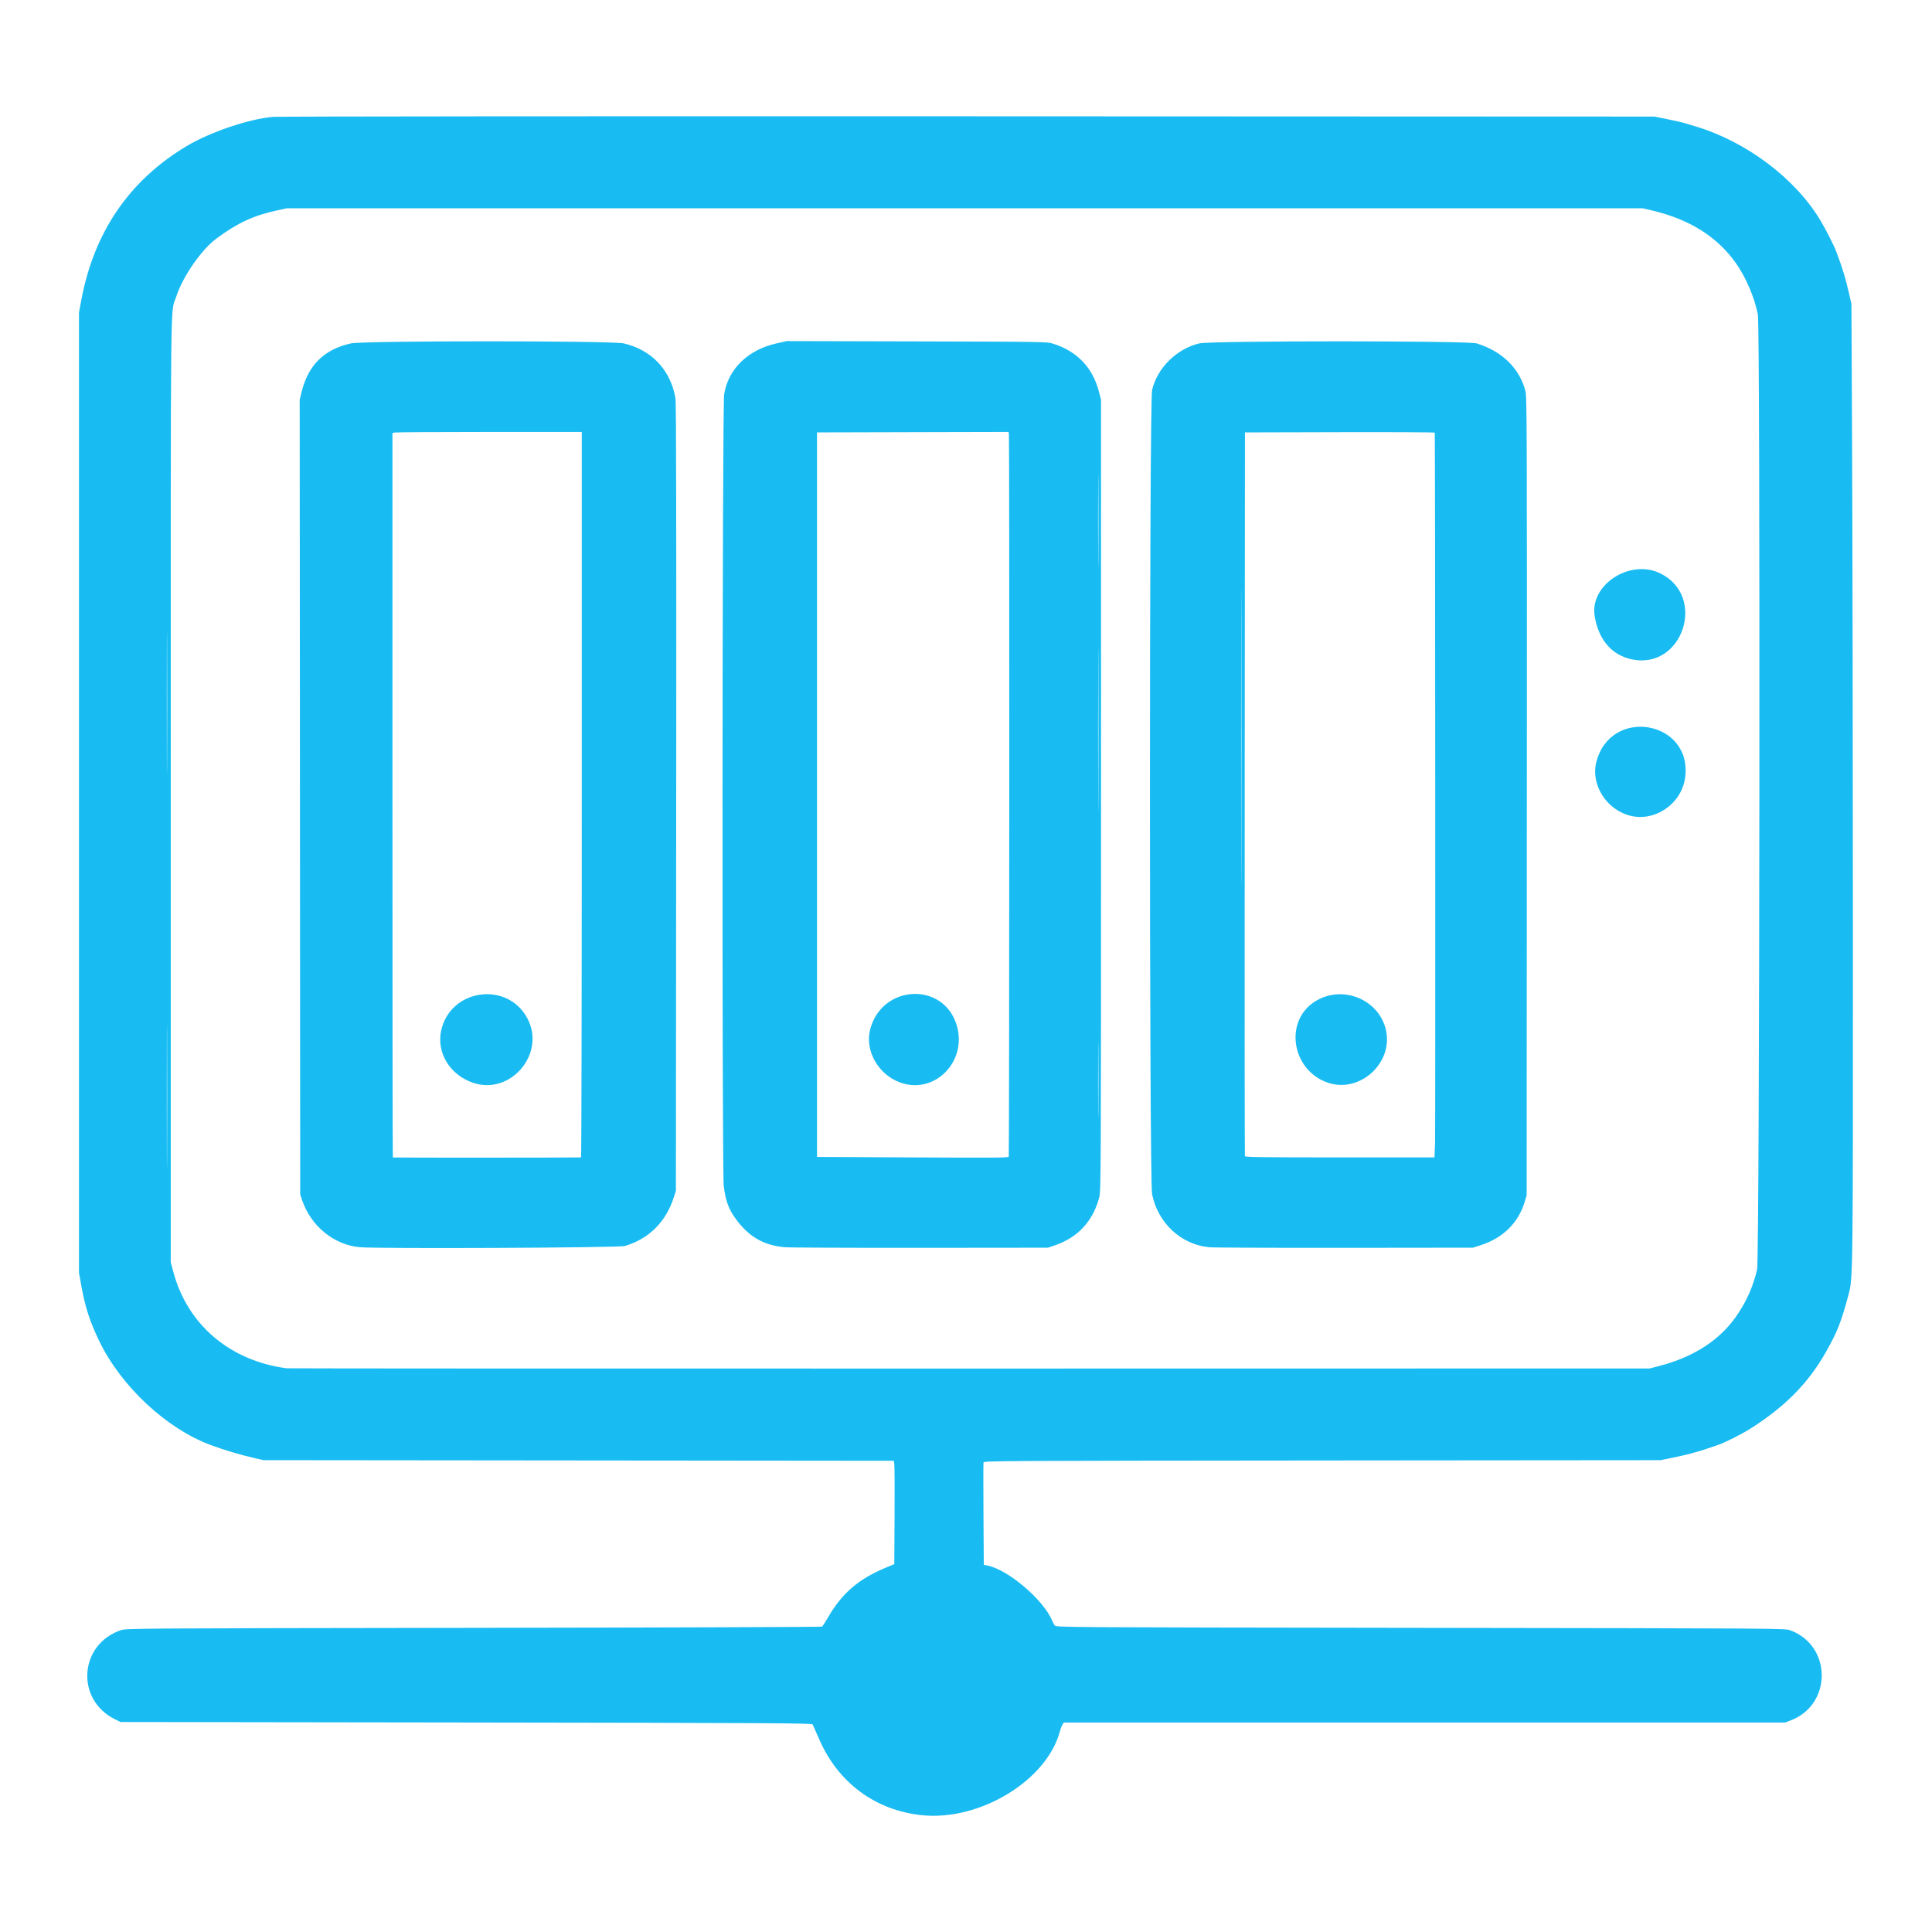
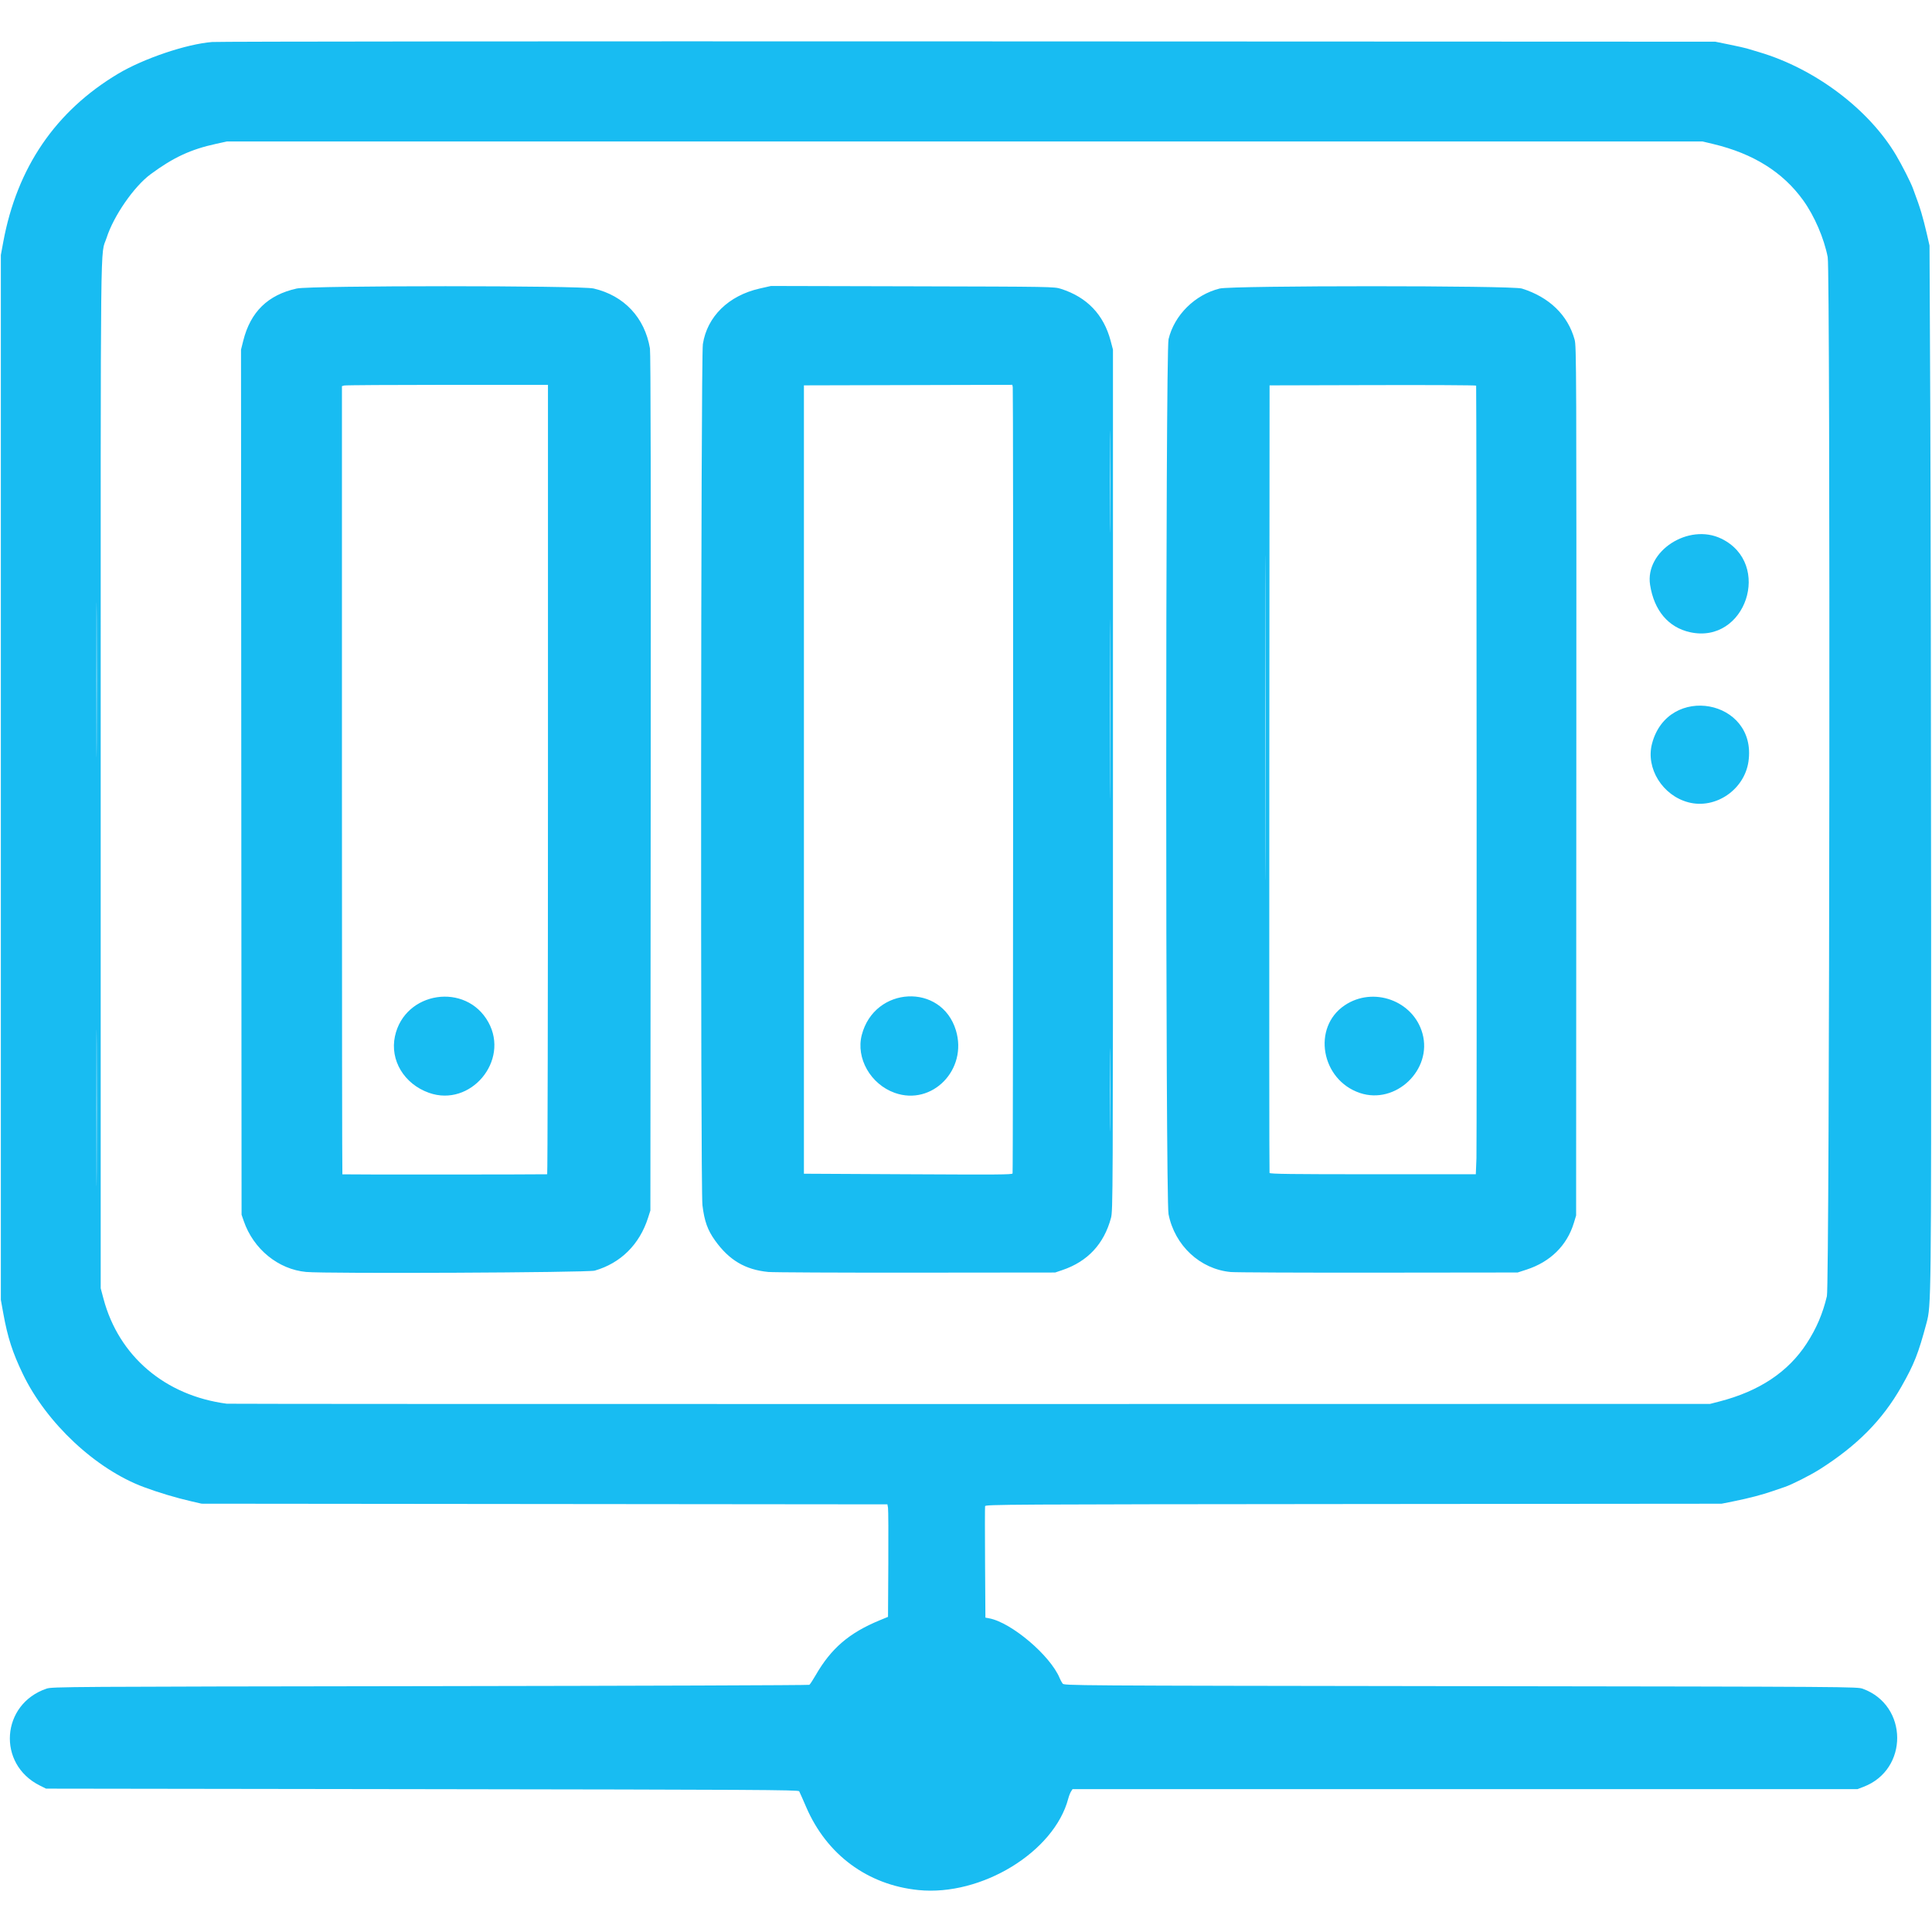
- <svg xmlns="http://www.w3.org/2000/svg" width="2e3" height="2e3" version="1.1" viewBox="0 0 2e3 2e3">
-   <g transform="translate(-596.24 1052)">
-     <path d="m1551 827.13c-48.377-4.841-87.346-33.652-106.86-79.001-2.837-6.595-5.356-12.278-6.649-15-0.631-1.328-41.79-1.557-358.6-2l-357.89-0.5-5.929-2.952c-40.902-20.364-36.916-77.516 6.429-92.186 5.312-1.798 17.773-1.879 365-2.361 197.72-0.275 360.03-0.841 360.67-1.258 0.642-0.417 3.303-4.467 5.913-9 14.794-25.693 31.856-40.358 60.92-52.359l8-3.304 0.286-50.29c0.158-27.659 0.027-51.74-0.29-53.512l-0.577-3.223-652.42-0.633-9.5-2.186c-15.026-3.458-31.243-8.31-45.5-13.613-45.679-16.99-92.614-60.882-115.09-107.62-9.813-20.411-14.433-34.725-18.559-57.5l-2.355-13v-994l2.315-12.5c13.105-70.763 49.758-124.43 109.25-159.96 24.286-14.503 65.034-28.258 89.436-30.189 6.15-0.487 323.85-0.745 720.5-0.585l709.5 0.286 13.5 2.752c7.425 1.514 14.85 3.168 16.5 3.677 1.65 0.508 7.05 2.126 12 3.596 53.137 15.771 104.31 54.385 130.18 98.224 5.708 9.673 13.634 25.31 15.871 31.309 4.466 11.978 5.864 16.016 8.097 23.386 1.333 4.4 3.608 13.175 5.056 19.5l2.633 11.5 0.713 153.5c0.392 84.425 0.76 306.05 0.817 492.5 0.11 358.6 0.066 362.41-4.376 379-7.836 29.266-11.737 39.154-23.868 60.5-18.059 31.777-41.97 56-77.624 78.636-9.043 5.741-26.834 14.735-33.464 16.916-2.22 0.73-7.411 2.504-11.536 3.941-9.799 3.414-22.743 6.791-37 9.652l-11.5 2.308-350.14 0.303c-330.22 0.286-350.16 0.401-350.5 2.024-0.199 0.946-0.213 25.189-0.031 53.874l0.332 52.153 3.557 0.667c21.223 3.981 58.348 35.51 67.15 57.026 0.675 1.65 1.901 3.9 2.725 5 1.492 1.992 2.966 2.002 378.7 2.516 375.27 0.513 377.24 0.526 382.71 2.535 43.133 15.835 43.543 76.755 0.628 93.2l-5.872 2.25h-746.71l-1.442 2.25c-0.793 1.238-1.972 4.261-2.621 6.72-13.399 50.792-82.547 93.029-142.48 87.031zm762-464.82c37.839-9.759 65.356-28.062 82.958-55.179 9.326-14.367 15.262-28.243 19.251-45 2.596-10.904 3.349-975.33 0.772-988.5-3.539-18.086-12.633-39.162-23.298-54-19.293-26.84-47.518-44.501-85.682-53.612l-10-2.388h-1404l-10 2.178c-24.361 5.307-40.852 12.95-62.565 28.998-15.768 11.654-35.074 39.533-41.776 60.323-6.178 19.166-5.659-27.667-5.659 511v488.5l2.663 10c14.551 54.651 58.597 92.118 117.34 99.813 1.65 0.216 319.8 0.347 707 0.29l704-0.103zm-1344.5-123.21c-26.568-2.473-50.167-21.694-59.38-48.362l-2.109-6.106-0.264-411.48-0.264-411.48 2.134-8.519c6.875-27.442 23.412-43.579 50.883-49.652 13.152-2.908 270.07-2.916 282.5-0.01 28.939 6.765 48.533 27.637 53.529 57.021 0.71 4.177 0.939 134.83 0.723 413.11l-0.316 407-2.184 6.858c-8.103 25.438-26.021 43.216-50.751 50.354-6.546 1.889-255.46 3.029-274.5 1.256zm229.25-92.947c0.412-0.012 0.75-169 0.75-375.52v-375.5l-95.75 0.014c-52.662 0.01-96.762 0.285-98 0.617l-2.25 0.603v374.72c0 206.09 0.188 374.9 0.417 375.13 0.289 0.289 184.66 0.231 194.83-0.062zm-112.48-77.491c-23.642-8.415-37.232-31.012-32.34-53.776 9.219-42.899 67.706-51.691 88.885-13.361 20.322 36.779-17.077 81.184-56.544 67.137zm322.73 170.43c-21.908-2.177-37.088-11.163-50.537-29.917-7.135-9.95-10.131-18.339-12.002-33.606-1.939-15.83-1.554-806.45 0.4-819.13 4.037-26.221 24.403-46.19 53.952-52.9l10.813-2.455 134.69 0.329c132.99 0.325 134.77 0.355 141.19 2.4 24.846 7.914 40.725 24.536 47.312 49.528l2.188 8.299v409.5c0 396.43-0.06 409.72-1.865 416.5-6.604 24.791-22.223 41.54-46.331 49.685l-6.804 2.299-132.5 0.133c-72.875 0.073-136.1-0.224-140.5-0.661zm232.5-93.683c0.597-0.525 0.774-744.77 0.177-748.03l-0.412-2.255-198.26 0.51v750l96 0.5c90.025 0.469 101.23 0.389 102.5-0.727zm-112.08-76.691c-23.001-8.19-37.123-33.005-31.369-55.122 12.111-46.546 75.783-49.678 89.535-4.404 11.367 37.423-22.605 72.188-58.166 59.526zm204.83-34.76c-0.153-17.777-0.278-3.522-0.279 31.678-1e-4 35.2 0.125 49.745 0.278 32.322 0.153-17.423 0.153-46.223 2e-4 -64zm3e-4 -399.65c-0.145-37.77-0.264-6.572-0.264 69.328 1e-4 75.9 0.119 106.8 0.264 68.672 0.145-38.13 0.145-100.23 0-138zm-2e-4 -186.42c-0.15-21.588-0.274-3.925-0.274 39.25 0 43.175 0.123 60.838 0.274 39.25 0.15-21.588 0.15-56.913 0-78.5zm114.75 791.26c-29.085-2.717-53.226-25.178-59.122-55.006-2.952-14.934-2.937-820.06 0.015-832.44 5.453-22.876 25.028-42.28 48.607-48.182 11.657-2.918 278.17-2.919 287.5 0 26.107 8.161 43.766 25.263 50.208 48.624 1.711 6.205 1.784 25.227 1.607 419.86l-0.185 413.36-2.156 7.098c-6.518 21.458-22.366 37.072-45.096 44.431l-8.378 2.712-132.5 0.15c-72.875 0.082-136.1-0.186-140.5-0.598zm233.81-108.26c0.414-10.348 0.135-717.43-0.29-735-0.01-0.415-44.231-0.64-98.268-0.5l-98.25 0.255-0.256 374c-0.141 205.7-0.042 374.56 0.219 375.25 0.375 0.988 20.97 1.25 98.355 1.25h97.88zm-110.81-62.046c-37.042-12.407-45.784-62.398-14.581-83.389 27.222-18.313 65.366-4.522 74.037 26.768 9.581 34.572-25.511 67.991-59.456 56.622zm-89.75-481.87c-0.142-68.932-0.258-12.83-0.258 124.67s0.116 193.9 0.258 125.33c0.142-68.568 0.142-181.07 0-250zm402.25 205.36c-24.647-6.442-40.795-32.428-34.67-55.792 15.141-57.758 100.14-42.185 91.782 16.817-3.816 26.944-31.324 45.716-57.112 38.976zm1.5-161.86c-20.606-4.547-34.203-20.657-38.004-45.028-5.011-32.131 36.58-59.114 67.779-43.973 48.943 23.752 23.202 100.69-29.775 89zm-1515.8 392.42c-0.146-33.138-0.266-6.025-0.266 60.25 0 66.275 0.12 93.388 0.266 60.25s0.146-87.363 0-120.5zm3e-5 -406.42c-0.146-32.905-0.266-6.277-0.266 59.173s0.12 92.372 0.266 59.827 0.146-86.095 6e-5 -119z" fill="#18bcf2" />
+ <svg xmlns="http://www.w3.org/2000/svg" width="1838" height="1838" version="1.1" viewBox="0 0 1838 1838" id="svg1">
+   <defs id="defs1" />
+   <g transform="translate(-677.1959,970.9763)" id="g1">
+     <path d="m 1551,827.13 c -48.377,-4.841 -87.346,-33.652 -106.86,-79.001 -2.837,-6.595 -5.356,-12.278 -6.649,-15 -0.631,-1.328 -41.79,-1.557 -358.6,-2 l -357.89,-0.5 -5.929,-2.952 c -40.902,-20.364 -36.916,-77.516 6.429,-92.186 5.312,-1.798 17.773,-1.879 365,-2.361 197.72,-0.275 360.03,-0.841 360.67,-1.258 0.642,-0.417 3.303,-4.467 5.913,-9 14.794,-25.693 31.856,-40.358 60.92,-52.359 l 8,-3.304 0.286,-50.29 c 0.158,-27.659 0.027,-51.74 -0.29,-53.512 l -0.577,-3.223 -652.42,-0.633 -9.5,-2.186 c -15.026,-3.458 -31.243,-8.31 -45.5,-13.613 -45.679,-16.99 -92.614,-60.882 -115.09,-107.62 -9.813,-20.411 -14.433,-34.725 -18.559,-57.5 l -2.355,-13 v -994 l 2.315,-12.5 c 13.105,-70.763 49.758,-124.43 109.25,-159.96 24.286,-14.503 65.034,-28.258 89.436,-30.189 6.15,-0.487 323.85,-0.745 720.5,-0.585 l 709.5,0.286 13.5,2.752 c 7.425,1.514 14.85,3.168 16.5,3.677 1.65,0.508 7.05,2.126 12,3.596 53.137,15.771 104.31,54.385 130.18,98.224 5.708,9.673 13.634,25.31 15.871,31.309 4.466,11.978 5.864,16.016 8.097,23.386 1.333,4.4 3.608,13.175 5.056,19.5 l 2.633,11.5 0.713,153.5 c 0.392,84.425 0.76,306.05 0.817,492.5 0.11,358.6 0.066,362.41 -4.376,379 -7.836,29.266 -11.737,39.154 -23.868,60.5 -18.059,31.777 -41.97,56 -77.624,78.636 -9.043,5.741 -26.834,14.735 -33.464,16.916 -2.22,0.73 -7.411,2.504 -11.536,3.941 -9.799,3.414 -22.743,6.791 -37,9.652 l -11.5,2.308 -350.14,0.303 c -330.22,0.286 -350.16,0.401 -350.5,2.024 -0.199,0.946 -0.213,25.189 -0.031,53.874 l 0.332,52.153 3.557,0.667 c 21.223,3.981 58.348,35.51 67.15,57.026 0.675,1.65 1.901,3.9 2.725,5 1.492,1.992 2.966,2.002 378.7,2.516 375.27,0.513 377.24,0.526 382.71,2.535 43.133,15.835 43.543,76.755 0.628,93.2 l -5.872,2.25 h -746.71 l -1.442,2.25 c -0.793,1.238 -1.972,4.261 -2.621,6.72 -13.399,50.792 -82.547,93.029 -142.48,87.031 z m 762,-464.82 c 37.839,-9.759 65.356,-28.062 82.958,-55.179 9.326,-14.367 15.262,-28.243 19.251,-45 2.596,-10.904 3.349,-975.33 0.772,-988.5 -3.539,-18.086 -12.633,-39.162 -23.298,-54 -19.293,-26.84 -47.518,-44.501 -85.682,-53.612 l -10,-2.388 h -1404 l -10,2.178 c -24.361,5.307 -40.852,12.95 -62.565,28.998 -15.768,11.654 -35.074,39.533 -41.776,60.323 -6.178,19.166 -5.659,-27.667 -5.659,511 v 488.5 l 2.663,10 c 14.551,54.651 58.597,92.118 117.34,99.813 1.65,0.216 319.8,0.347 707,0.29 l 704,-0.103 z M 968.5,239.1 c -26.568,-2.473 -50.167,-21.694 -59.38,-48.362 l -2.109,-6.106 -0.264,-411.48 -0.264,-411.48 2.134,-8.519 c 6.875,-27.442 23.412,-43.579 50.883,-49.652 13.152,-2.908 270.07,-2.916 282.5,-0.01 28.939,6.765 48.533,27.637 53.529,57.021 0.71,4.177 0.939,134.83 0.723,413.11 l -0.316,407 -2.184,6.858 c -8.103,25.438 -26.021,43.216 -50.751,50.354 -6.546,1.889 -255.46,3.029 -274.5,1.256 z m 229.25,-92.947 c 0.412,-0.012 0.75,-169 0.75,-375.52 v -375.5 l -95.75,0.014 c -52.662,0.01 -96.762,0.285 -98,0.617 l -2.25,0.603 v 374.72 c 0,206.09 0.188,374.9 0.417,375.13 0.289,0.289 184.66,0.231 194.83,-0.062 z M 1085.27,68.662 c -23.642,-8.415 -37.232,-31.012 -32.34,-53.776 9.219,-42.899 67.706,-51.691 88.885,-13.361 20.322,36.779 -17.077,81.184 -56.544,67.137 z M 1408,239.092 c -21.908,-2.177 -37.088,-11.163 -50.537,-29.917 -7.135,-9.95 -10.131,-18.339 -12.002,-33.606 -1.939,-15.83 -1.554,-806.45 0.4,-819.13 4.037,-26.221 24.403,-46.19 53.952,-52.9 l 10.813,-2.455 134.69,0.329 c 132.99,0.325 134.77,0.355 141.19,2.4 24.846,7.914 40.725,24.536 47.312,49.528 l 2.188,8.299 v 409.5 c 0,396.43 -0.06,409.72 -1.865,416.5 -6.604,24.791 -22.223,41.54 -46.331,49.685 l -6.804,2.299 -132.5,0.133 c -72.875,0.073 -136.1,-0.224 -140.5,-0.661 z m 232.5,-93.683 c 0.597,-0.525 0.774,-744.77 0.177,-748.03 l -0.412,-2.255 -198.26,0.51 v 750 l 96,0.5 c 90.025,0.469 101.23,0.389 102.5,-0.727 z M 1528.42,68.718 c -23.001,-8.19 -37.123,-33.005 -31.369,-55.122 12.111,-46.546 75.783,-49.678 89.535,-4.404 11.367,37.423 -22.605,72.188 -58.166,59.526 z m 204.83,-34.76 c -0.153,-17.777 -0.278,-3.522 -0.279,31.678 -1e-4,35.2 0.125,49.745 0.278,32.322 0.153,-17.423 0.153,-46.223 2e-4,-64 z m 3e-4,-399.65 c -0.145,-37.77 -0.264,-6.572 -0.264,69.328 10e-5,75.9 0.119,106.8 0.264,68.672 0.145,-38.13 0.145,-100.23 0,-138 z m -2e-4,-186.42 c -0.15,-21.588 -0.274,-3.925 -0.274,39.25 0,43.175 0.123,60.838 0.274,39.25 0.15,-21.588 0.15,-56.913 0,-78.5 z m 114.75,791.26 c -29.085,-2.717 -53.226,-25.178 -59.122,-55.006 -2.952,-14.934 -2.937,-820.06 0.015,-832.44 5.453,-22.876 25.028,-42.28 48.607,-48.182 11.657,-2.918 278.17,-2.919 287.5,0 26.107,8.161 43.766,25.263 50.208,48.624 1.711,6.205 1.784,25.227 1.607,419.86 l -0.185,413.36 -2.156,7.098 c -6.518,21.458 -22.366,37.072 -45.096,44.431 l -8.378,2.712 -132.5,0.15 c -72.875,0.082 -136.1,-0.186 -140.5,-0.598 z m 233.81,-108.26 c 0.414,-10.348 0.135,-717.43 -0.29,-735 -0.01,-0.415 -44.231,-0.64 -98.268,-0.5 l -98.25,0.255 -0.256,374 c -0.141,205.7 -0.042,374.56 0.219,375.25 0.375,0.988 20.97,1.25 98.355,1.25 h 97.88 z m -110.81,-62.046 c -37.042,-12.407 -45.784,-62.398 -14.581,-83.389 27.222,-18.313 65.366,-4.522 74.037,26.768 9.581,34.572 -25.511,67.991 -59.456,56.622 z m -89.75,-481.87 c -0.142,-68.932 -0.258,-12.83 -0.258,124.67 0,137.5 0.116,193.9 0.258,125.33 0.142,-68.568 0.142,-181.07 0,-250 z m 402.25,205.36 c -24.647,-6.442 -40.795,-32.428 -34.67,-55.792 15.141,-57.758 100.14,-42.185 91.782,16.817 -3.816,26.944 -31.324,45.716 -57.112,38.976 z m 1.5,-161.86 c -20.606,-4.547 -34.203,-20.657 -38.004,-45.028 -5.011,-32.131 36.58,-59.114 67.779,-43.973 48.943,23.752 23.202,100.69 -29.775,89 z m -1515.8,392.42 c -0.146,-33.138 -0.266,-6.025 -0.266,60.25 0,66.275 0.12,93.388 0.266,60.25 0.146,-33.138 0.146,-87.363 0,-120.5 z m 3e-5,-406.42 c -0.146,-32.905 -0.266,-6.277 -0.266,59.173 -4e-5,65.45 0.12,92.372 0.266,59.827 0.146,-32.545 0.146,-86.095 6e-5,-119 z" fill="#18bcf2" id="path1" />
  </g>
</svg>
